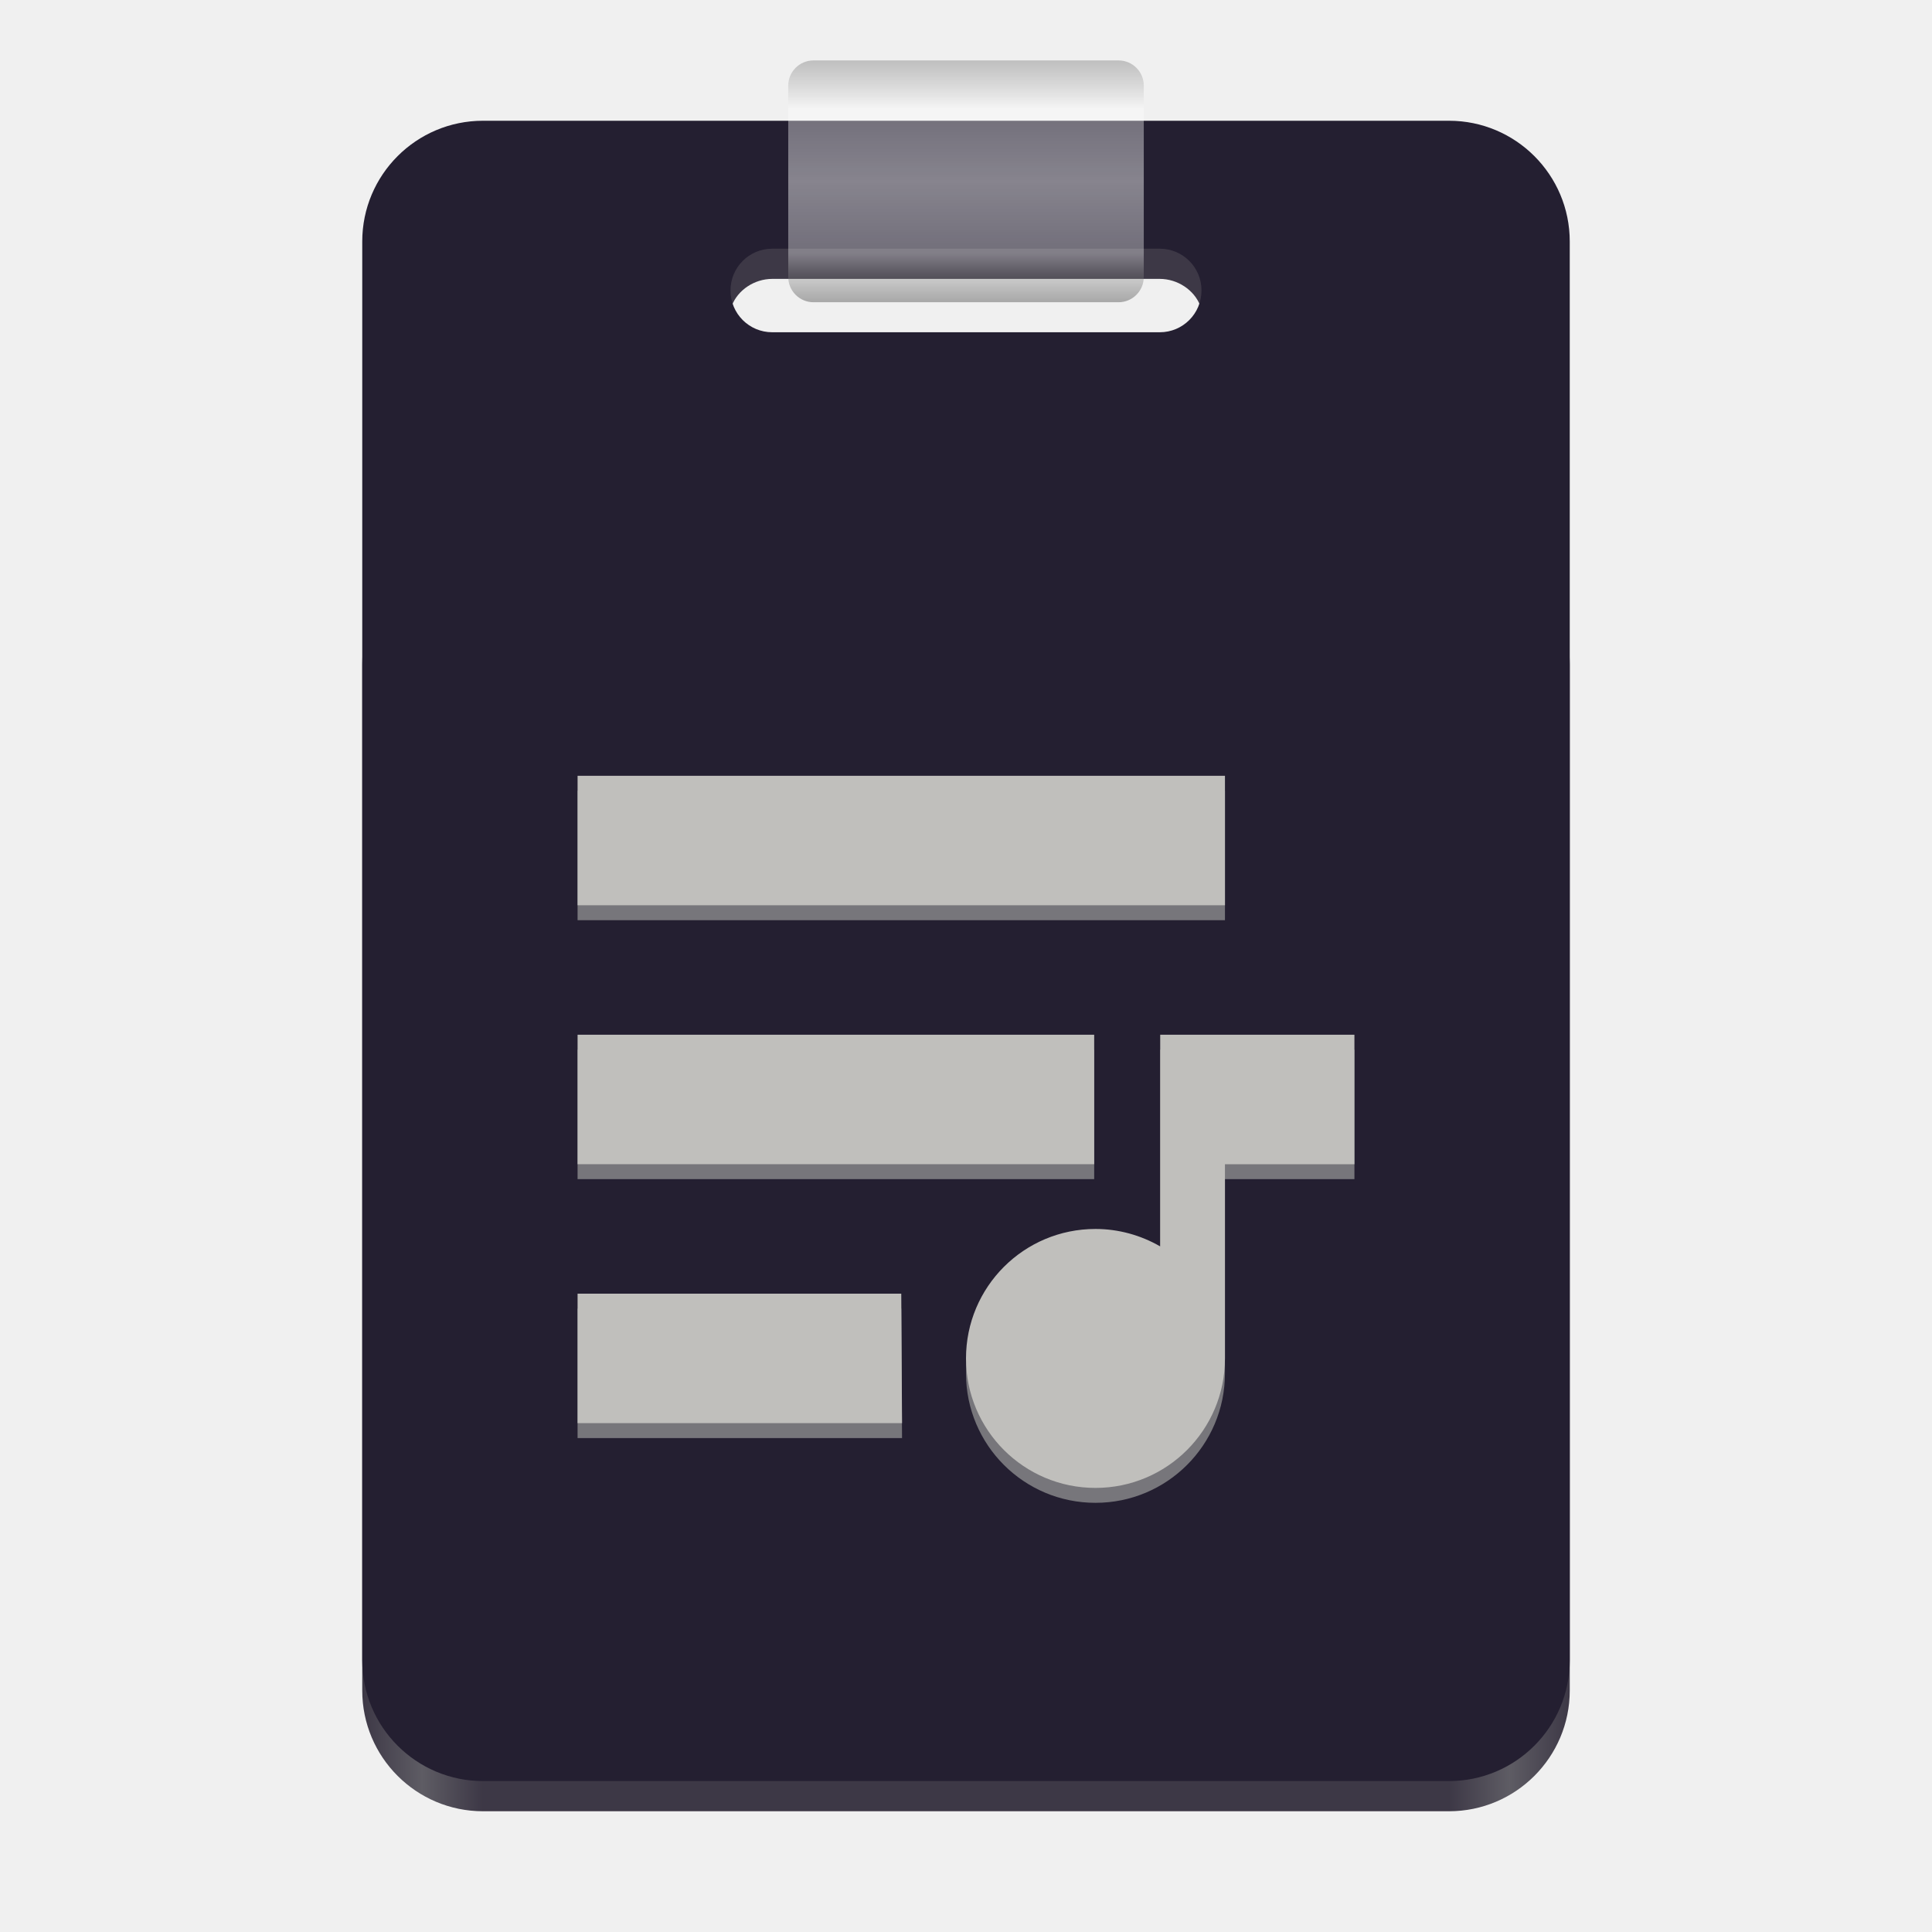
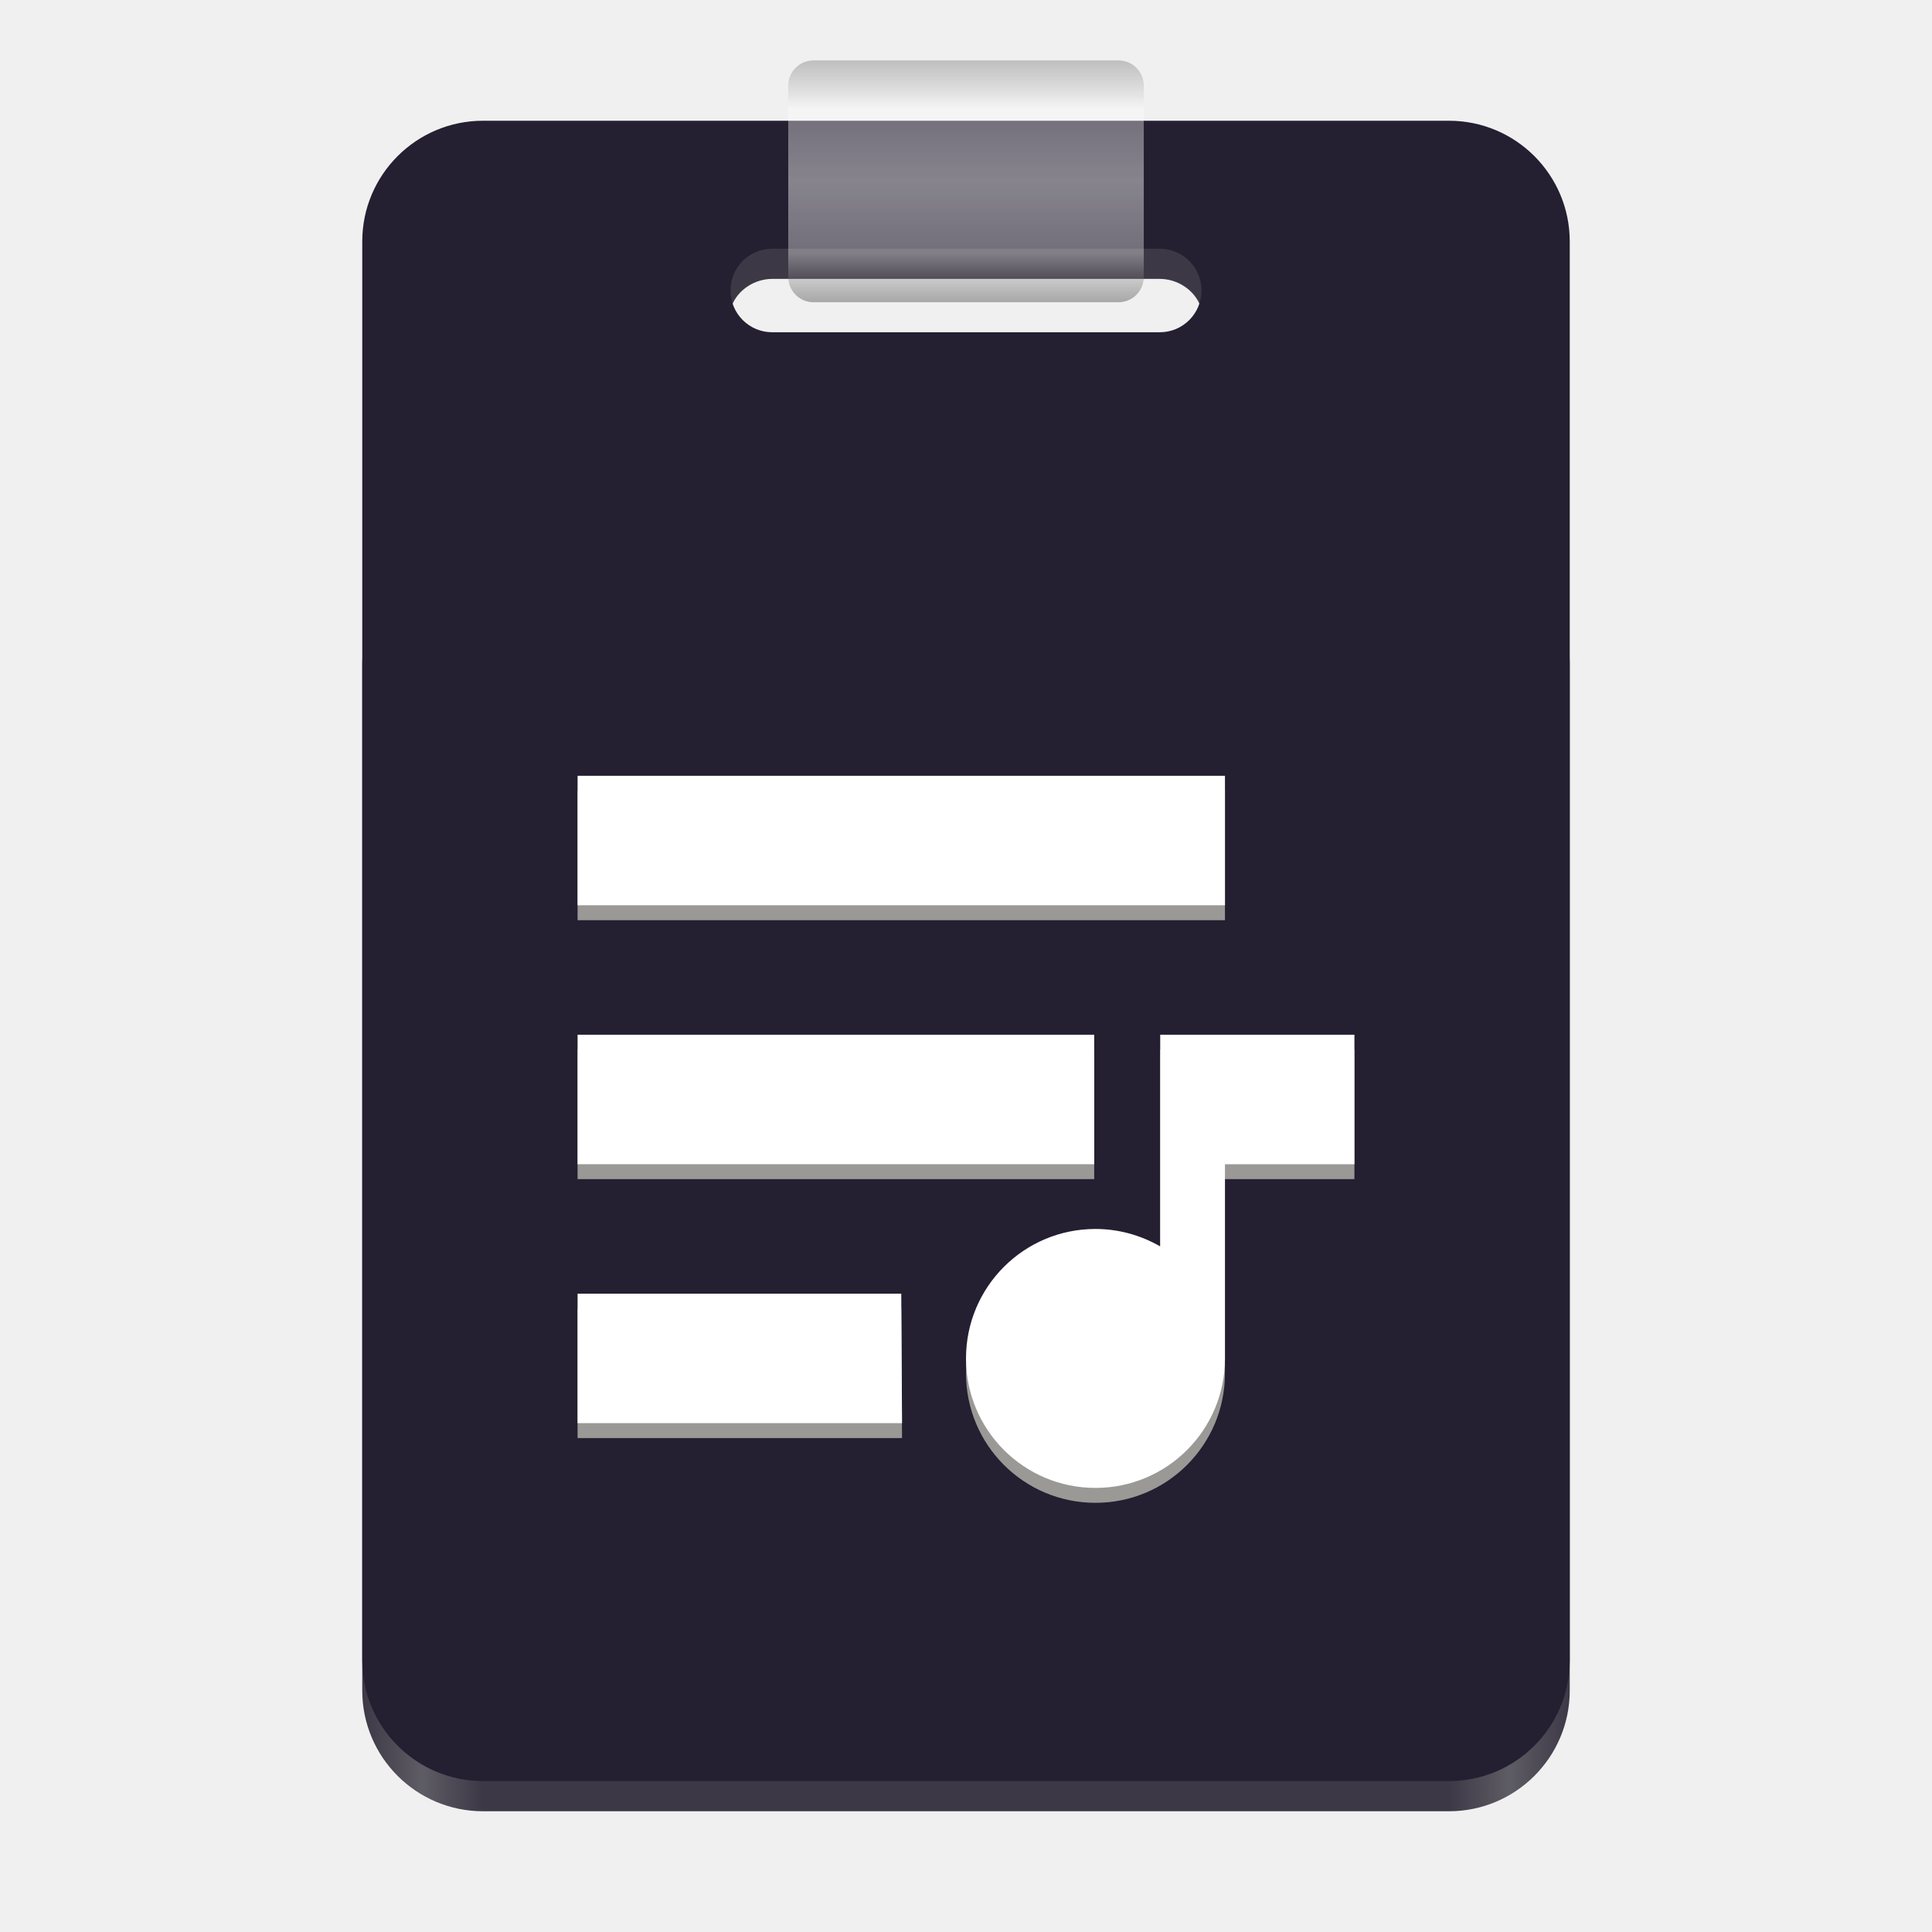
- <svg xmlns="http://www.w3.org/2000/svg" height="128px" viewBox="0 0 128 128" width="128px">
+ <svg xmlns="http://www.w3.org/2000/svg" height="128px" viewBox="0 0 128 128" width="128px" version="1.1" id="svg42">
+   <defs id="defs46" />
  <linearGradient id="a" gradientTransform="matrix(0.192351 0 0 0.25 22.00525 57.00005)" gradientUnits="userSpaceOnUse" x1="10.276" x2="426.276" y1="260" y2="260">
-     <stop offset="0" stop-color="#3d3846" />
-     <stop offset="0.05" stop-color="#5e5c64" />
-     <stop offset="0.1" stop-color="#3d3846" />
-     <stop offset="0.9" stop-color="#3d3846" />
-     <stop offset="0.95" stop-color="#5e5c64" />
-     <stop offset="1" stop-color="#3d3846" />
+     <stop offset="0" stop-color="#3d3846" id="stop2" />
+     <stop offset="0.05" stop-color="#5e5c64" id="stop4" />
+     <stop offset="0.1" stop-color="#3d3846" id="stop6" />
+     <stop offset="0.9" stop-color="#3d3846" id="stop8" />
+     <stop offset="0.95" stop-color="#5e5c64" id="stop10" />
+     <stop offset="1" stop-color="#3d3846" id="stop12" />
  </linearGradient>
  <linearGradient id="b" gradientUnits="userSpaceOnUse" x1="64" x2="64" y1="4.003" y2="20.022">
-     <stop offset="0" stop-color="#4d4d4d" stop-opacity="0.302" />
-     <stop offset="0.2" stop-color="#ffffff" stop-opacity="0.349" />
-     <stop offset="0.5" stop-color="#ffffff" stop-opacity="0.451" />
-     <stop offset="0.8" stop-color="#ffffff" stop-opacity="0.353" />
-     <stop offset="1" stop-opacity="0.302" />
+     <stop offset="0" stop-color="#4d4d4d" stop-opacity="0.302" id="stop15" />
+     <stop offset="0.2" stop-color="#ffffff" stop-opacity="0.349" id="stop17" />
+     <stop offset="0.5" stop-color="#ffffff" stop-opacity="0.451" id="stop19" />
+     <stop offset="0.8" stop-color="#ffffff" stop-opacity="0.353" id="stop21" />
+     <stop offset="1" stop-opacity="0.302" id="stop23" />
  </linearGradient>
-   <path d="m 50.164 15.477 c -1.531 0 -2.766 1.234 -2.766 2.766 c 0 0.355 0.969 1.691 1.09 2 c 0.398 -1.031 1.496 -1.766 2.676 -1.766 h 25.672 c 1.18 0 2.277 0.734 2.68 1.766 c 0.121 -0.309 1.086 -1.645 1.086 -2 c 0 -1.531 -1.234 -2.766 -2.766 -2.766 z m 0 0" fill="#3d3846" />
-   <path d="m 32 36 h 64 c 4.418 0 8 3.582 8 8 v 68 c 0 4.418 -3.582 8 -8 8 h -64 c -4.418 0 -8 -3.582 -8 -8 v -68 c 0 -4.418 3.582 -8 8 -8 z m 0 0" fill="url(#a)" />
-   <path d="m 32 8 c -4.418 0 -8 3.582 -8 8 v 94 c 0 4.418 3.582 8 8 8 h 64 c 4.418 0 8 -3.582 8 -8 v -94 c 0 -4.418 -3.582 -8 -8 -8 z m 19.164 8.477 h 25.672 c 1.531 0 2.766 1.234 2.766 2.766 c 0 1.535 -1.234 2.77 -2.766 2.77 h -25.672 c -1.531 0 -2.766 -1.234 -2.766 -2.77 c 0 -1.531 1.234 -2.766 2.766 -2.766 z m 0 0" fill="#241f31" />
-   <path d="m 38.266 52.387 v 8.578 h 42.891 v -8.578 z m 0 17.156 v 8.578 h 34.227 v -8.578 z m 0 17.156 v 8.578 h 21.496 l -0.051 -8.578 z m 0 0" fill="#77767b" />
-   <path d="m 76.867 69.543 v 14.023 c -1.309 -0.754 -2.781 -1.156 -4.289 -1.156 c -4.742 0 -8.578 3.836 -8.578 8.578 c 0 4.742 3.836 8.578 8.578 8.578 s 8.578 -3.836 8.578 -8.578 v -12.867 h 8.578 v -8.578 z m 0 0" fill="#77767b" />
-   <path d="m 38.266 51.398 v 8.578 h 42.891 v -8.578 z m 0 17.156 v 8.578 h 34.227 v -8.578 z m 0 17.156 v 8.578 h 21.496 l -0.051 -8.578 z m 0 0" fill="#c0bfbc" />
-   <path d="m 76.867 68.555 v 14.023 c -1.309 -0.754 -2.781 -1.156 -4.289 -1.156 c -4.742 0 -8.578 3.836 -8.578 8.578 c 0 4.738 3.836 8.578 8.578 8.578 s 8.578 -3.84 8.578 -8.578 v -12.867 h 8.578 v -8.578 z m 0 0" fill="#c0bfbc" />
-   <path d="m 53.895 4.004 h 20.211 c 0.922 0 1.672 0.746 1.672 1.672 v 12.676 c 0 0.922 -0.75 1.672 -1.672 1.672 h -20.211 c -0.922 0 -1.672 -0.75 -1.672 -1.672 v -12.676 c 0 -0.926 0.75 -1.672 1.672 -1.672 z m 0 0" fill="url(#b)" />
+   <path d="m 50.164 15.477 c -1.531 0 -2.766 1.234 -2.766 2.766 c 0 0.355 0.969 1.691 1.09 2 c 0.398 -1.031 1.496 -1.766 2.676 -1.766 h 25.672 c 1.18 0 2.277 0.734 2.68 1.766 c 0.121 -0.309 1.086 -1.645 1.086 -2 c 0 -1.531 -1.234 -2.766 -2.766 -2.766 z m 0 0" fill="#3d3846" id="path26" />
+   <path d="m 32 36 h 64 c 4.418 0 8 3.582 8 8 v 68 c 0 4.418 -3.582 8 -8 8 h -64 c -4.418 0 -8 -3.582 -8 -8 v -68 c 0 -4.418 3.582 -8 8 -8 z m 0 0" fill="url(#a)" id="path28" />
+   <path d="m 32 8 c -4.418 0 -8 3.582 -8 8 v 94 c 0 4.418 3.582 8 8 8 h 64 c 4.418 0 8 -3.582 8 -8 v -94 c 0 -4.418 -3.582 -8 -8 -8 z m 19.164 8.477 h 25.672 c 1.531 0 2.766 1.234 2.766 2.766 c 0 1.535 -1.234 2.77 -2.766 2.77 h -25.672 c -1.531 0 -2.766 -1.234 -2.766 -2.77 c 0 -1.531 1.234 -2.766 2.766 -2.766 z m 0 0" fill="#241f31" id="path30" />
+   <path d="m 38.266 52.387 v 8.578 h 42.891 v -8.578 z m 0 17.156 v 8.578 h 34.227 v -8.578 z m 0 17.156 v 8.578 h 21.496 l -0.051 -8.578 z m 0 0" fill="#77767b" id="path32" style="fill:#9a9996;fill-opacity:1" />
+   <path d="m 76.867 69.543 v 14.023 c -1.309 -0.754 -2.781 -1.156 -4.289 -1.156 c -4.742 0 -8.578 3.836 -8.578 8.578 c 0 4.742 3.836 8.578 8.578 8.578 s 8.578 -3.836 8.578 -8.578 v -12.867 h 8.578 v -8.578 z m 0 0" fill="#77767b" id="path34" style="fill:#9a9996;fill-opacity:1" />
+   <path d="m 38.266 51.398 v 8.578 h 42.891 v -8.578 z m 0 17.156 v 8.578 h 34.227 v -8.578 z m 0 17.156 v 8.578 h 21.496 l -0.051 -8.578 z m 0 0" fill="#c0bfbc" id="path36" style="fill:#ffffff;fill-opacity:1" />
+   <path d="m 76.867 68.555 v 14.023 c -1.309 -0.754 -2.781 -1.156 -4.289 -1.156 c -4.742 0 -8.578 3.836 -8.578 8.578 c 0 4.738 3.836 8.578 8.578 8.578 s 8.578 -3.84 8.578 -8.578 v -12.867 h 8.578 v -8.578 z m 0 0" fill="#c0bfbc" id="path38" style="fill:#ffffff;fill-opacity:1" />
+   <path d="m 53.895 4.004 h 20.211 c 0.922 0 1.672 0.746 1.672 1.672 v 12.676 c 0 0.922 -0.75 1.672 -1.672 1.672 h -20.211 c -0.922 0 -1.672 -0.75 -1.672 -1.672 v -12.676 c 0 -0.926 0.75 -1.672 1.672 -1.672 z m 0 0" fill="url(#b)" id="path40" />
</svg>
